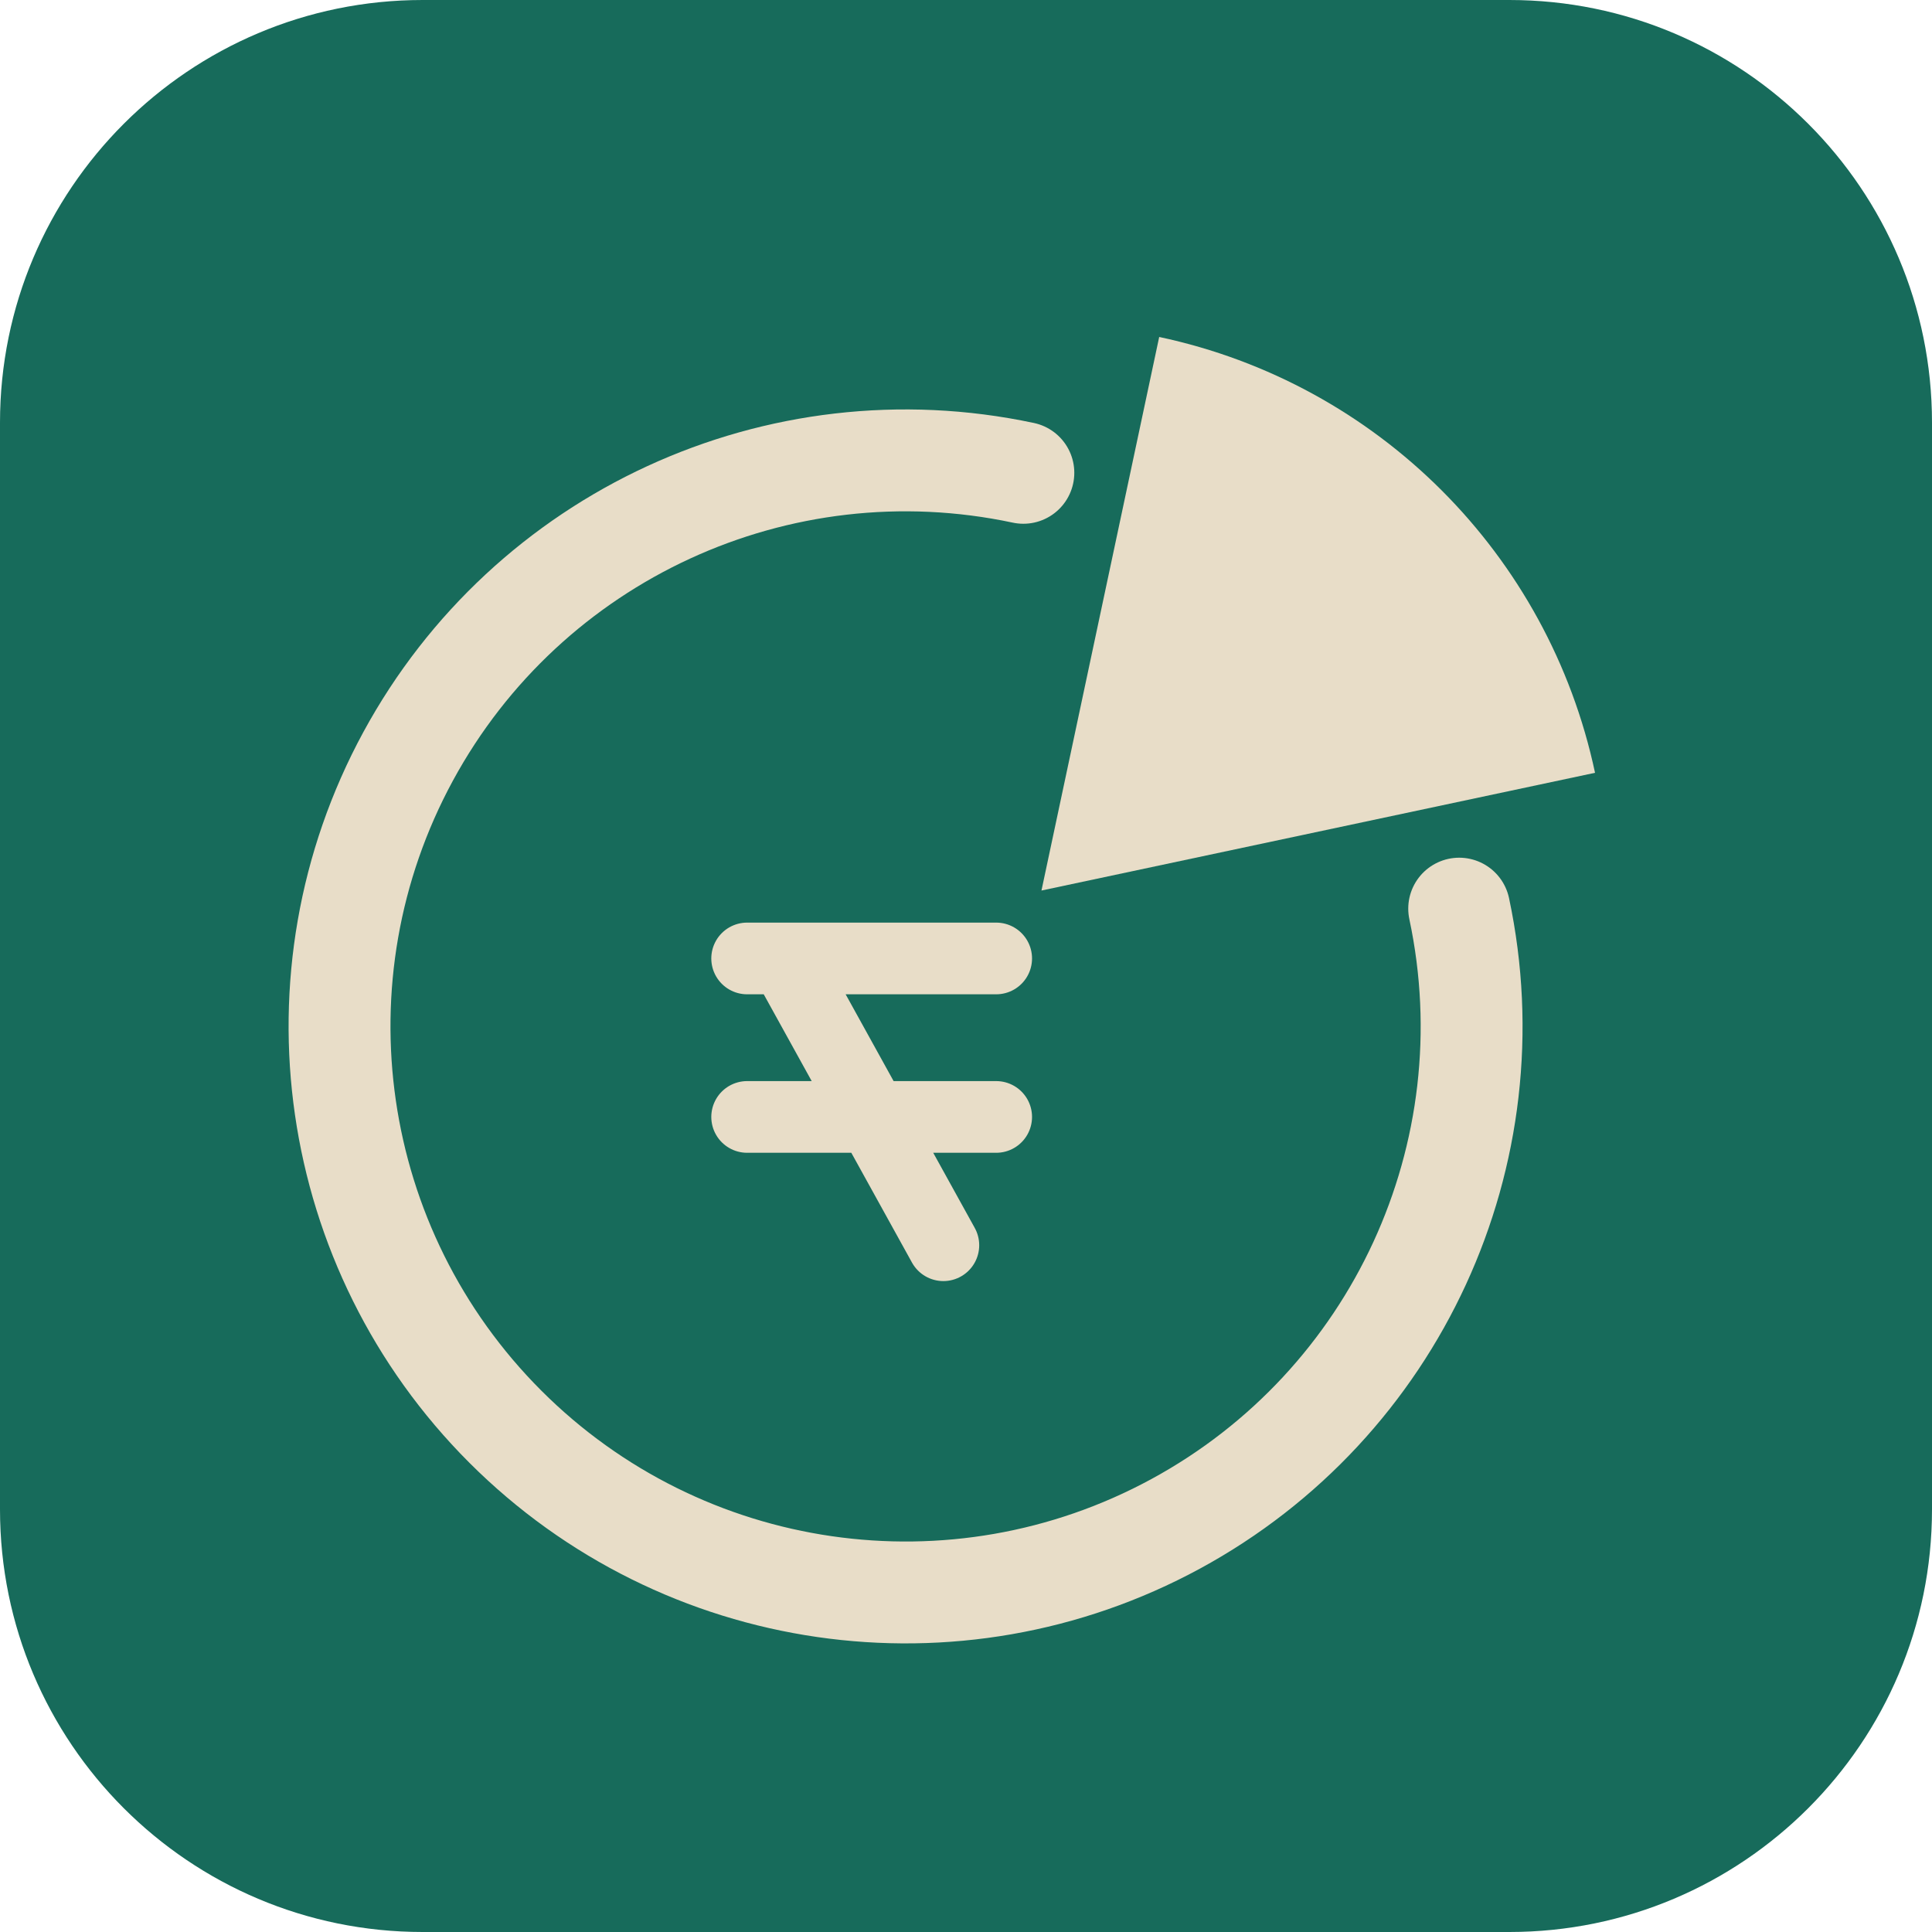
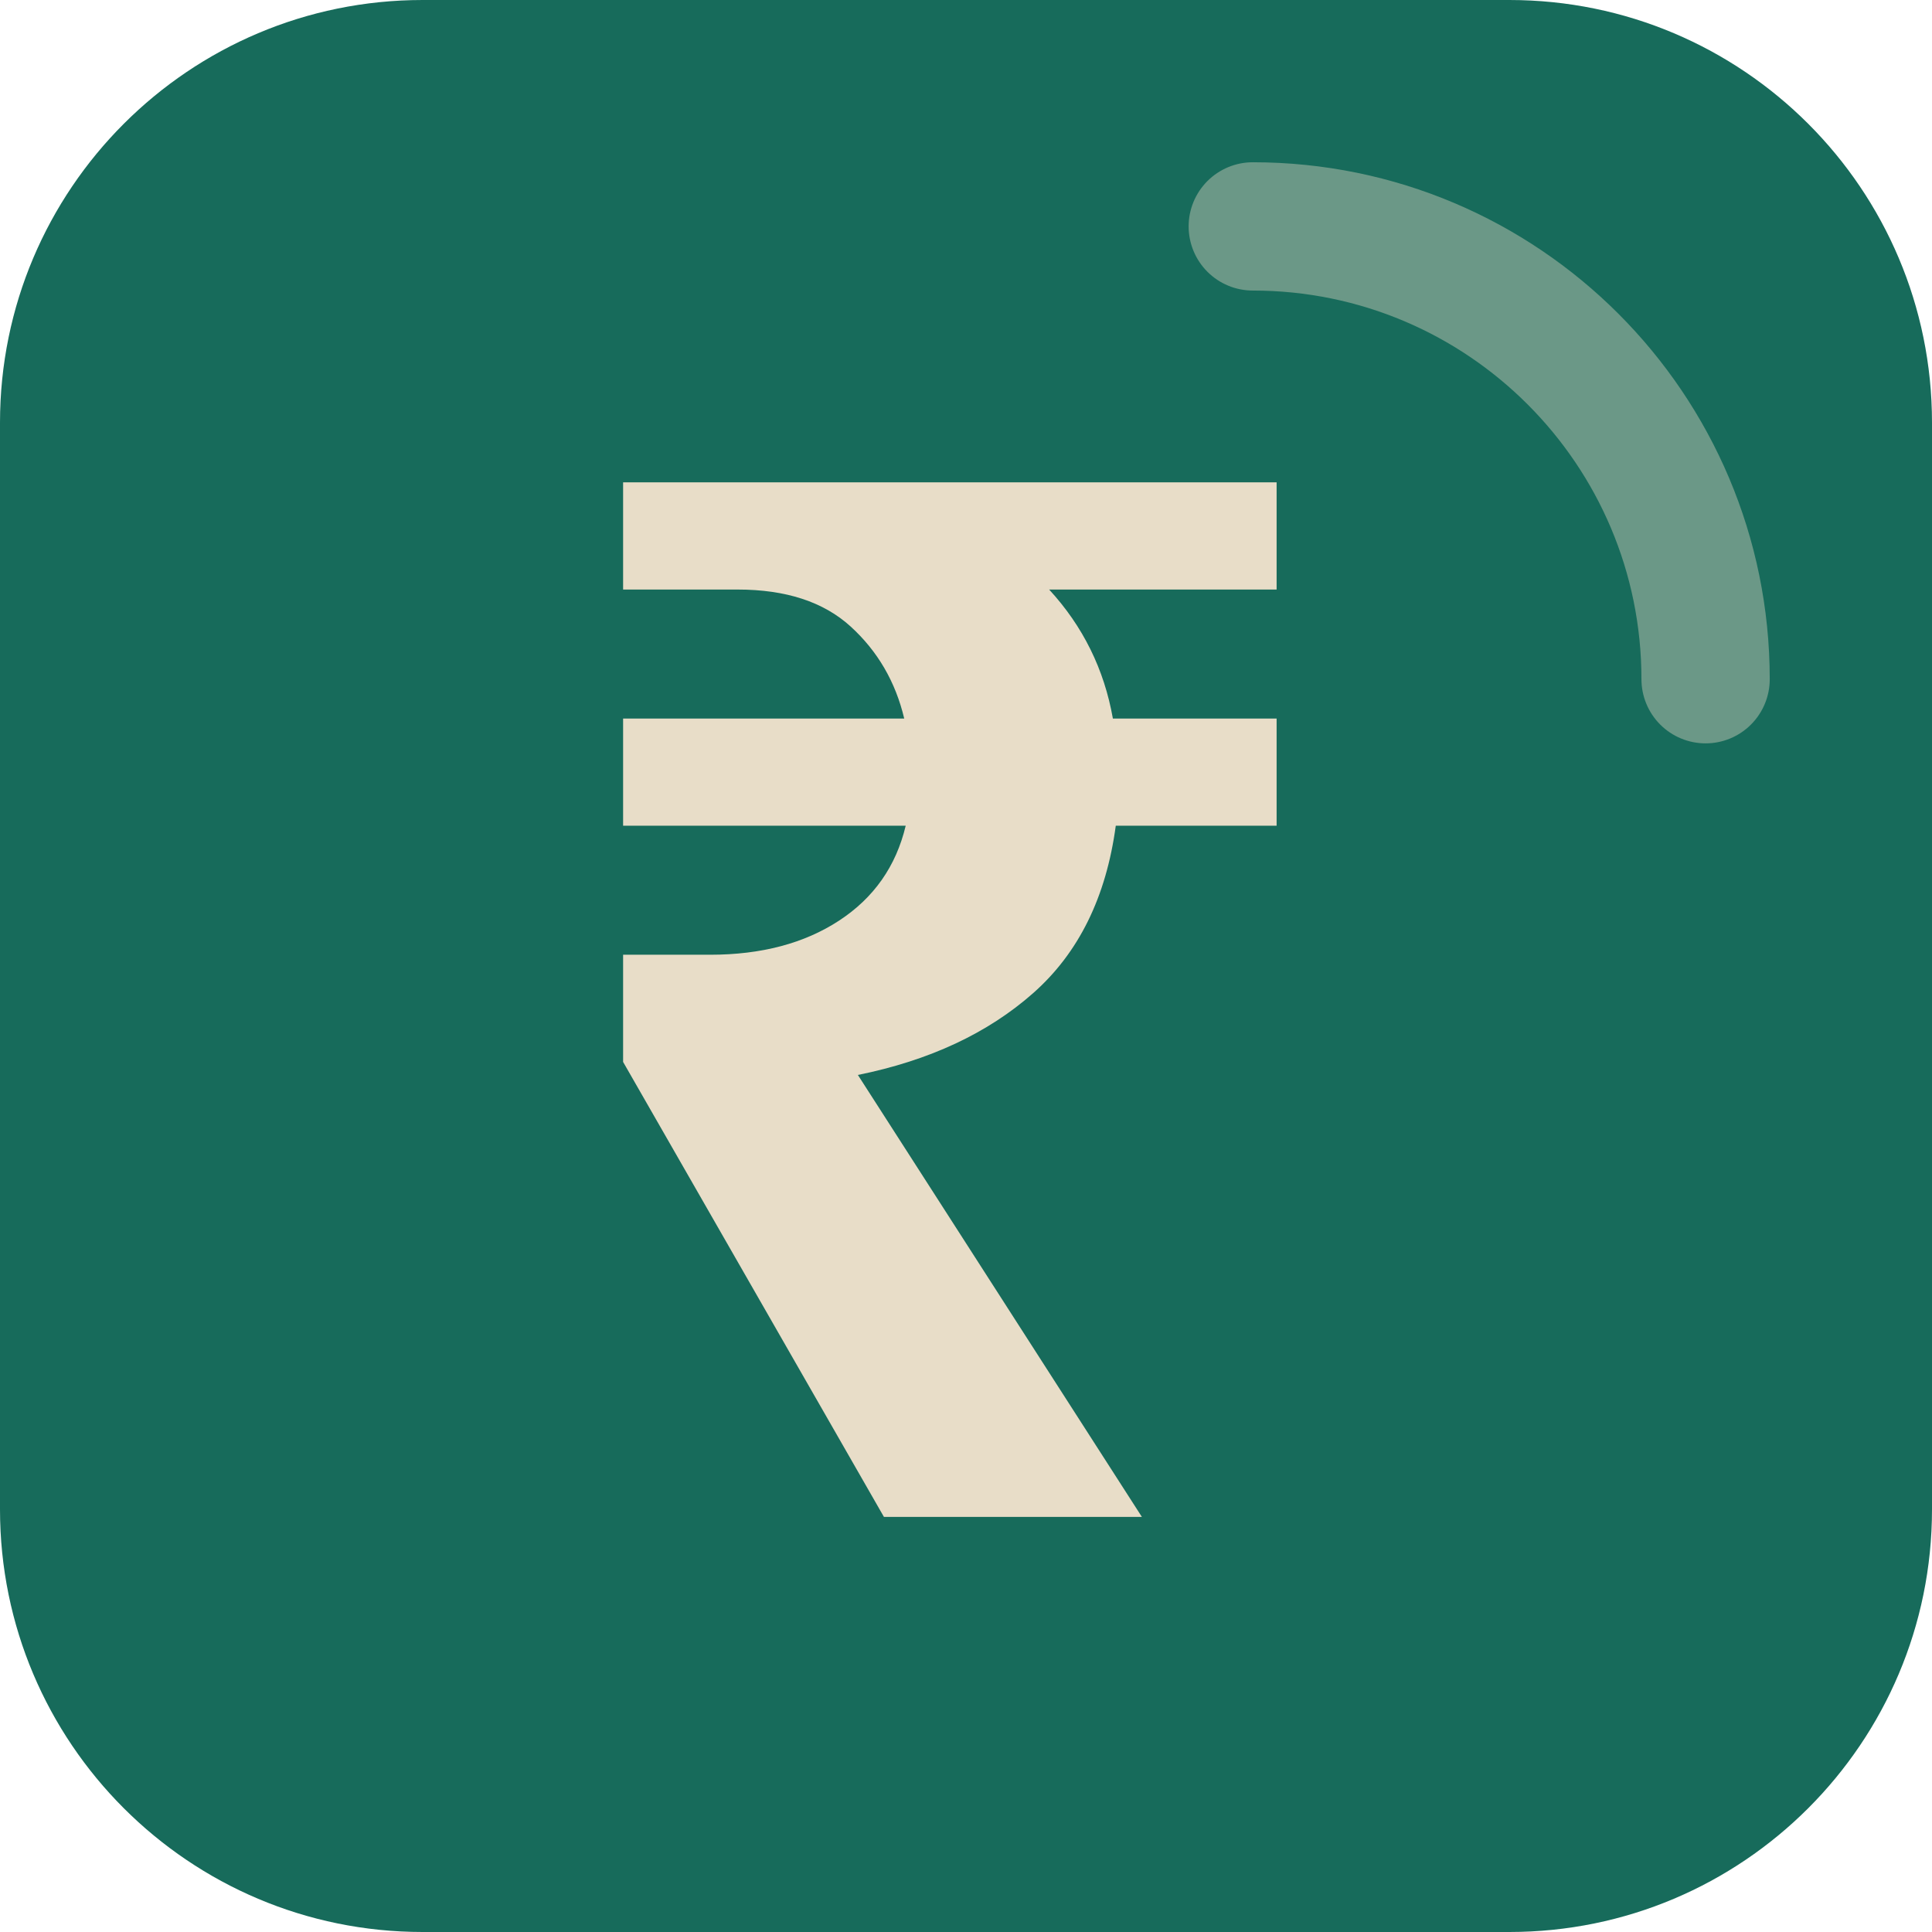
<svg xmlns="http://www.w3.org/2000/svg" viewBox="0 0 512 512">
  <rect width="512" height="512" rx="112" fill="#176B5B" />
-   <path d="M 386.7 240.8 A 150 150 0 1 1 271.2 125.3" fill="none" stroke="#E8DDC8" stroke-width="27" stroke-linecap="round" />
-   <path d="M 240 272 L 271.2 125.3 A 150 150 0 0 1 386.7 240.8 Z" fill="#E8DDC8" transform="translate(36,-36)" />
-   <path d="M 198 254 h66 M 198 296 h66 M 208 254 l 42 76" fill="none" stroke="#E8DDC8" stroke-width="19" stroke-linecap="round" />
+   <path d="M 332 60 A 120 120 0 0 1 452 180" stroke="#E8DDC8" stroke-opacity="0.4" stroke-width="34" fill="none" stroke-linecap="round" />
+   <text x="250" y="402" font-family="Helvetica Neue, Helvetica, Arial, sans-serif" font-weight="700" font-size="384" fill="#E8DDC8" text-anchor="middle">₹</text>
</svg>
